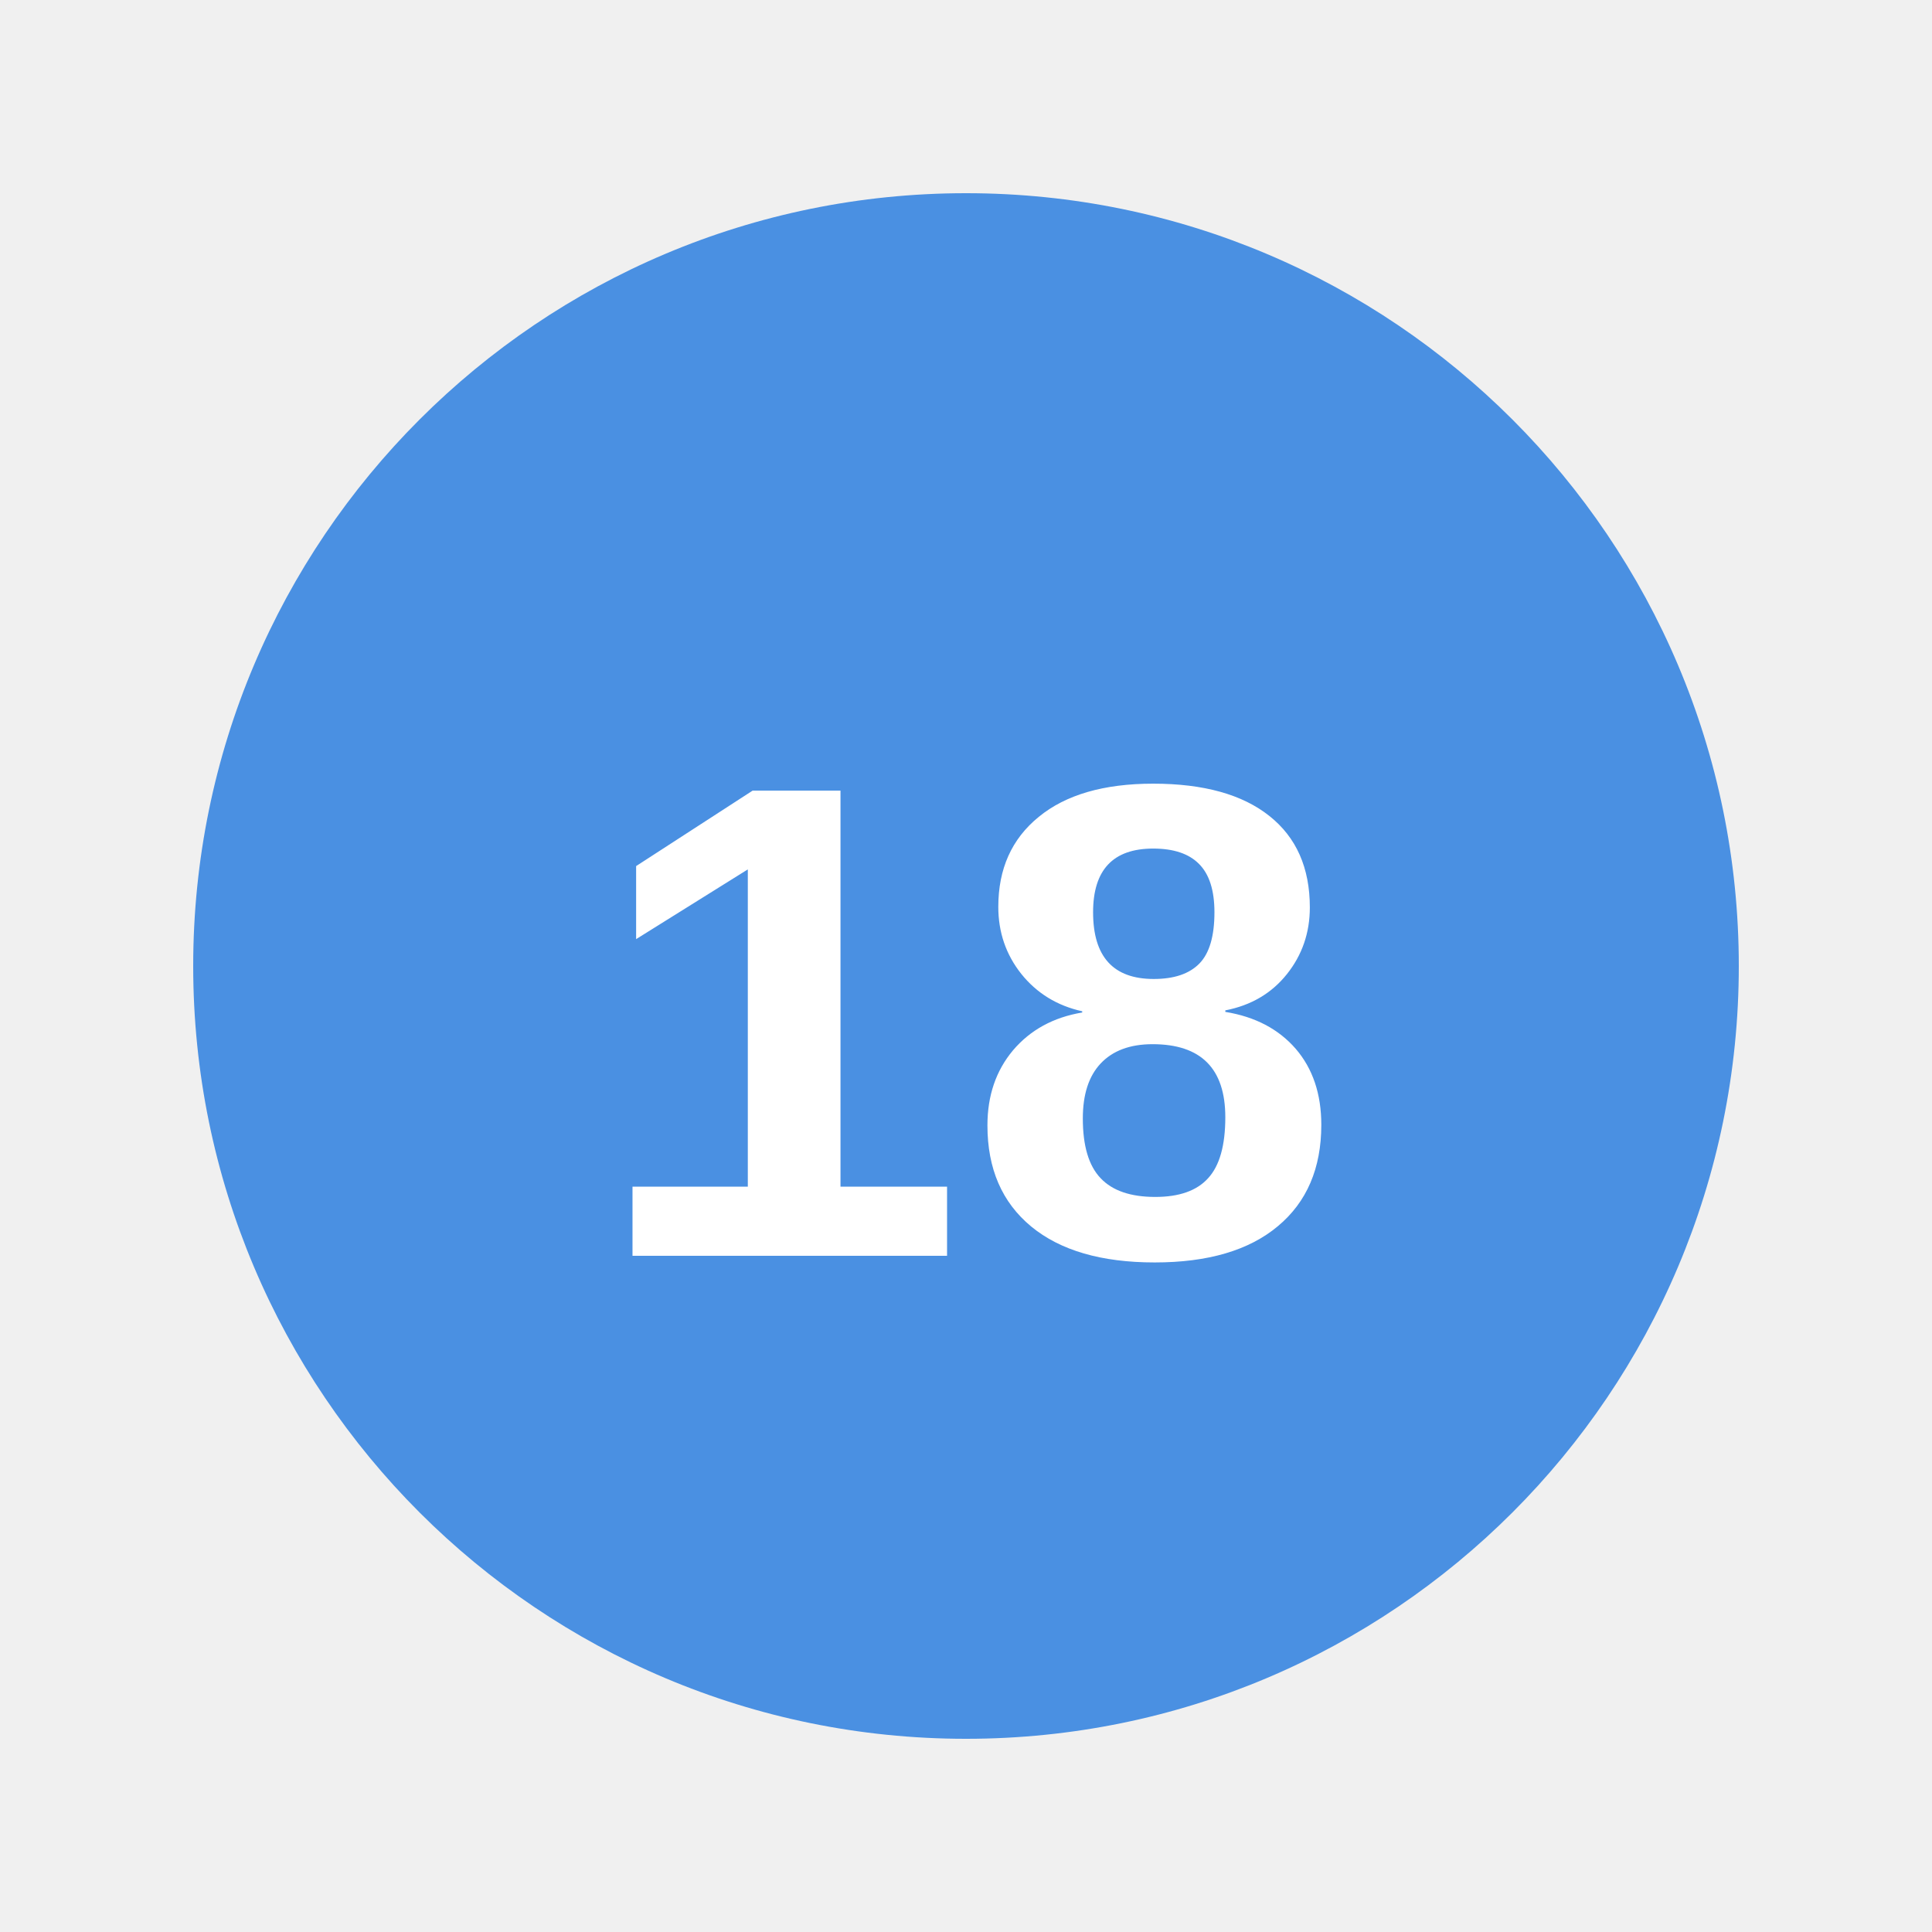
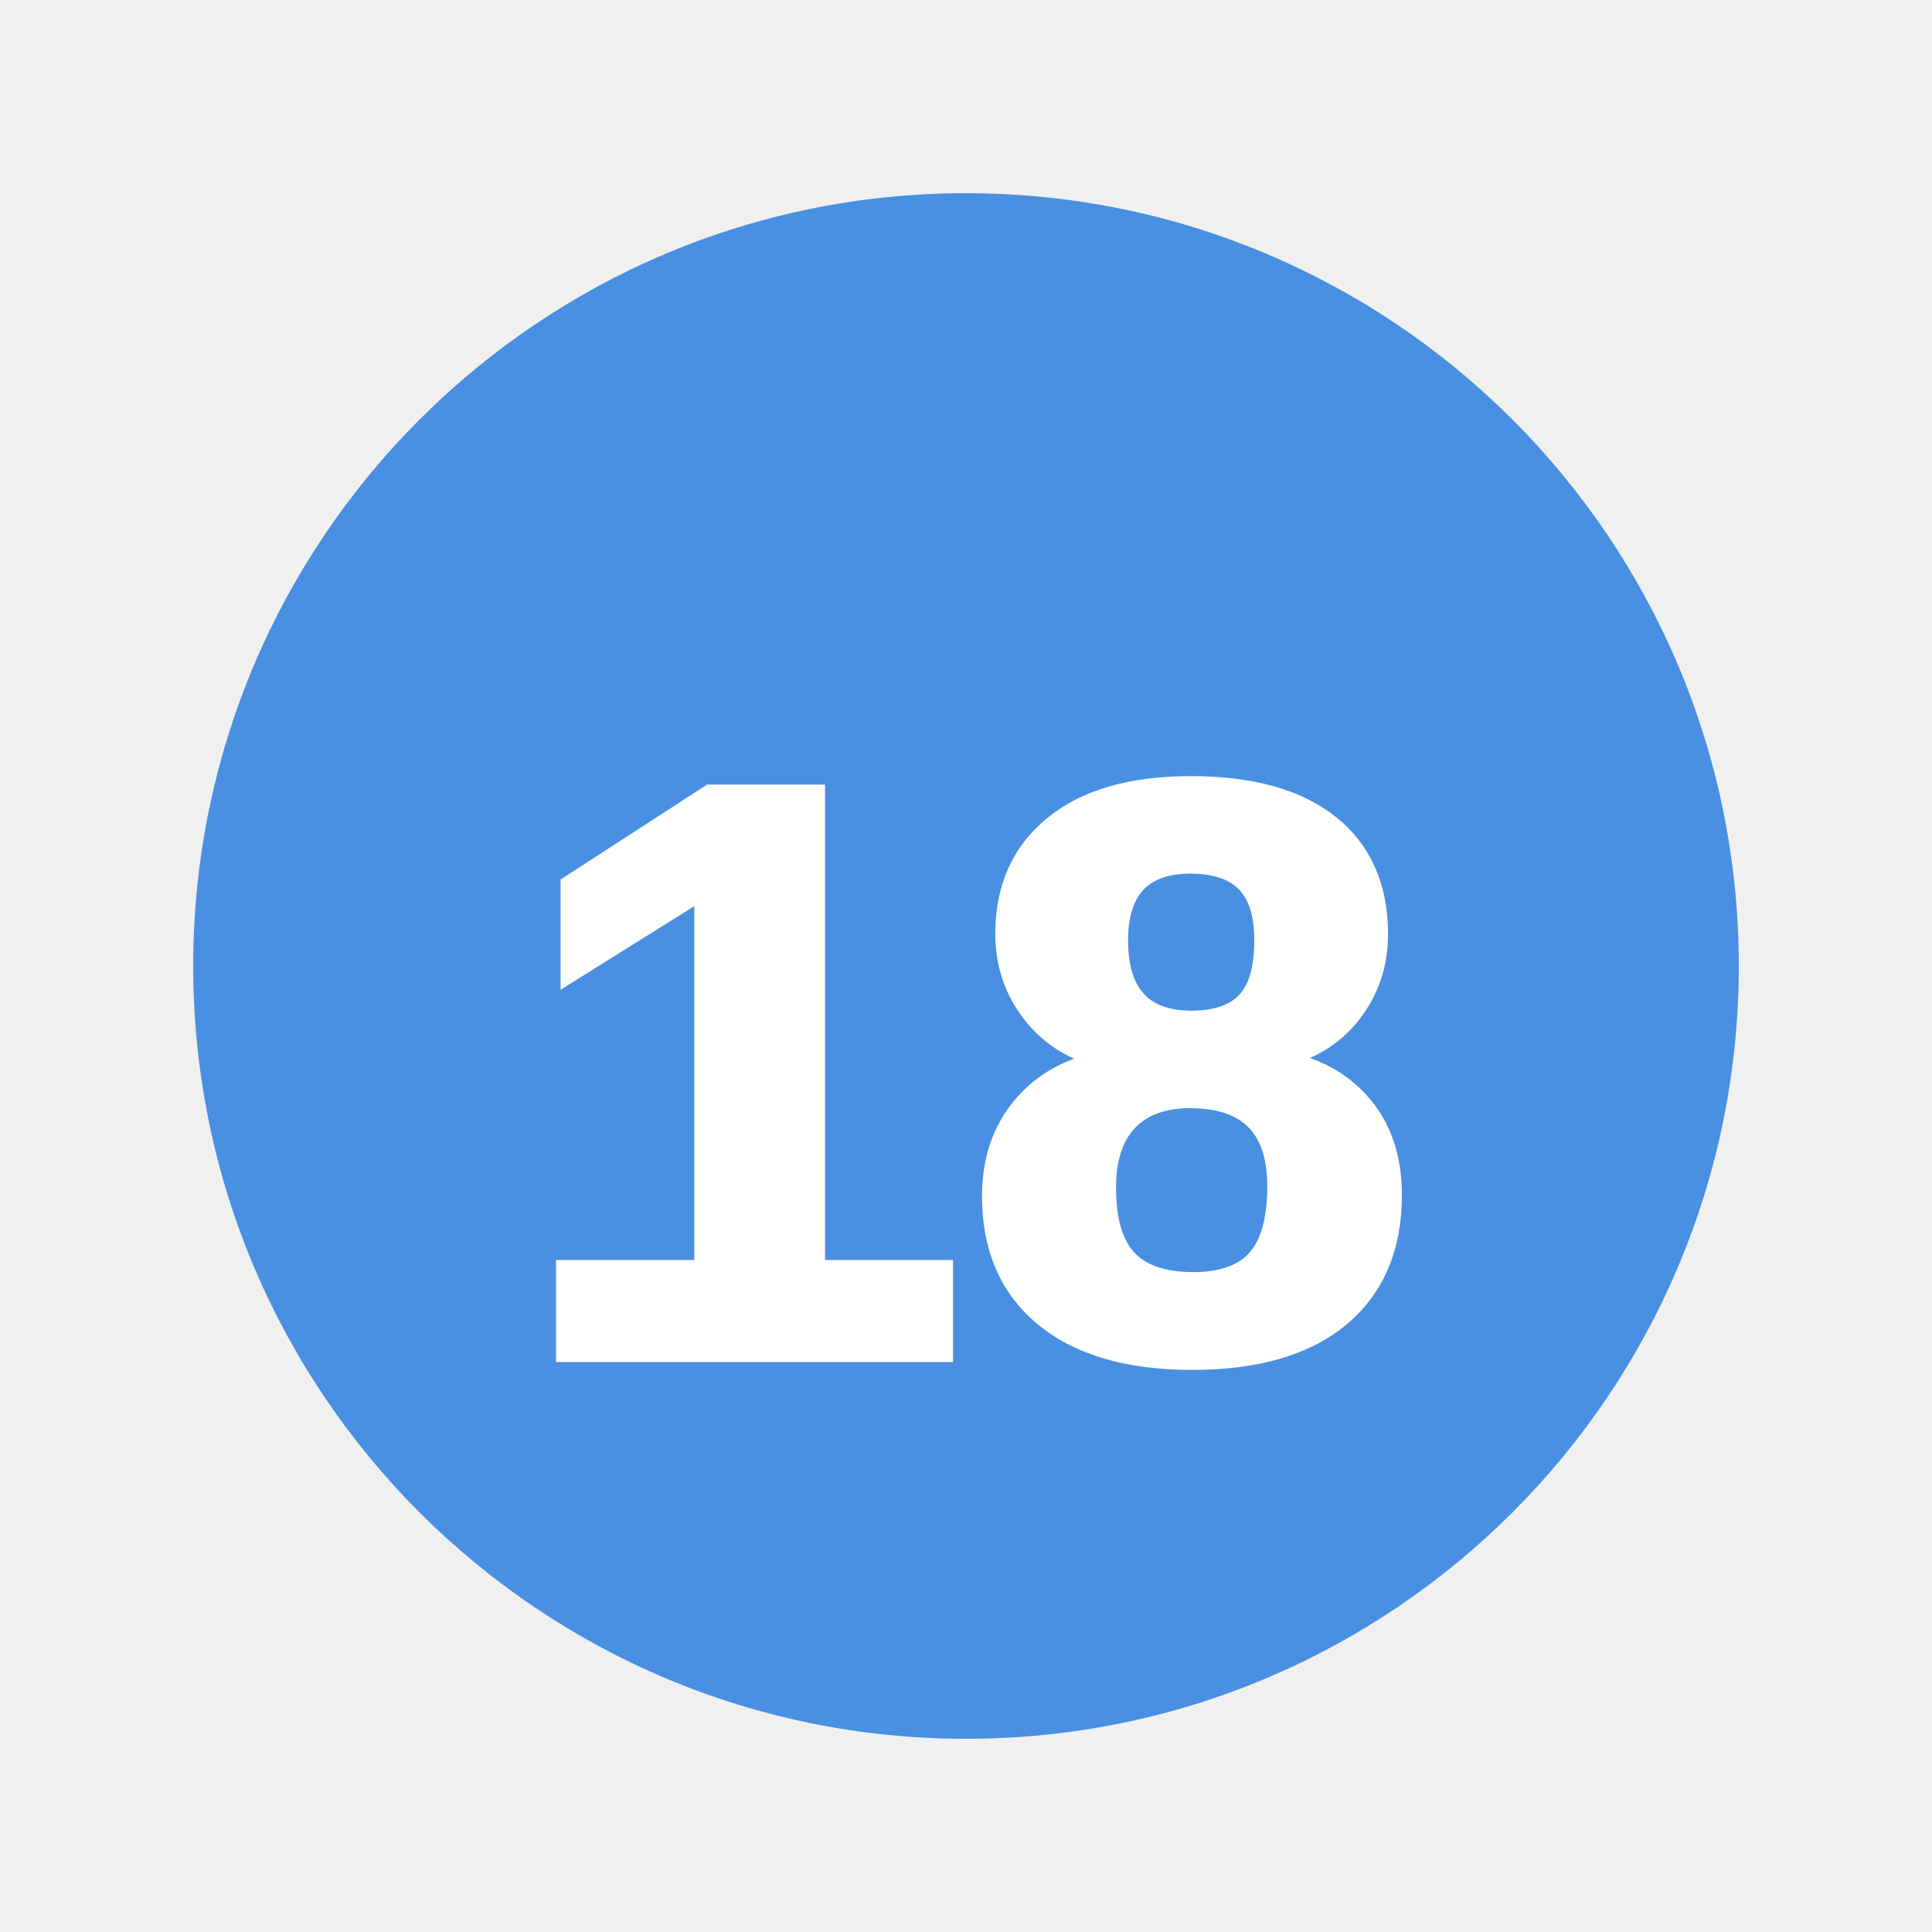
<svg xmlns="http://www.w3.org/2000/svg" viewBox="0 0 100 100">
  <circle cx="50" cy="50" r="40" fill="#4a90e2" />
-   <text x="50" y="65" font-family="Arial, sans-serif" font-size="35" font-weight="bold" text-anchor="middle" fill="white">18</text>
+   <text x="50" y="70" font-family="Arial, sans-serif" font-size="42" font-weight="900" text-anchor="middle" fill="white" stroke="white" stroke-width="1">18</text>
</svg>
